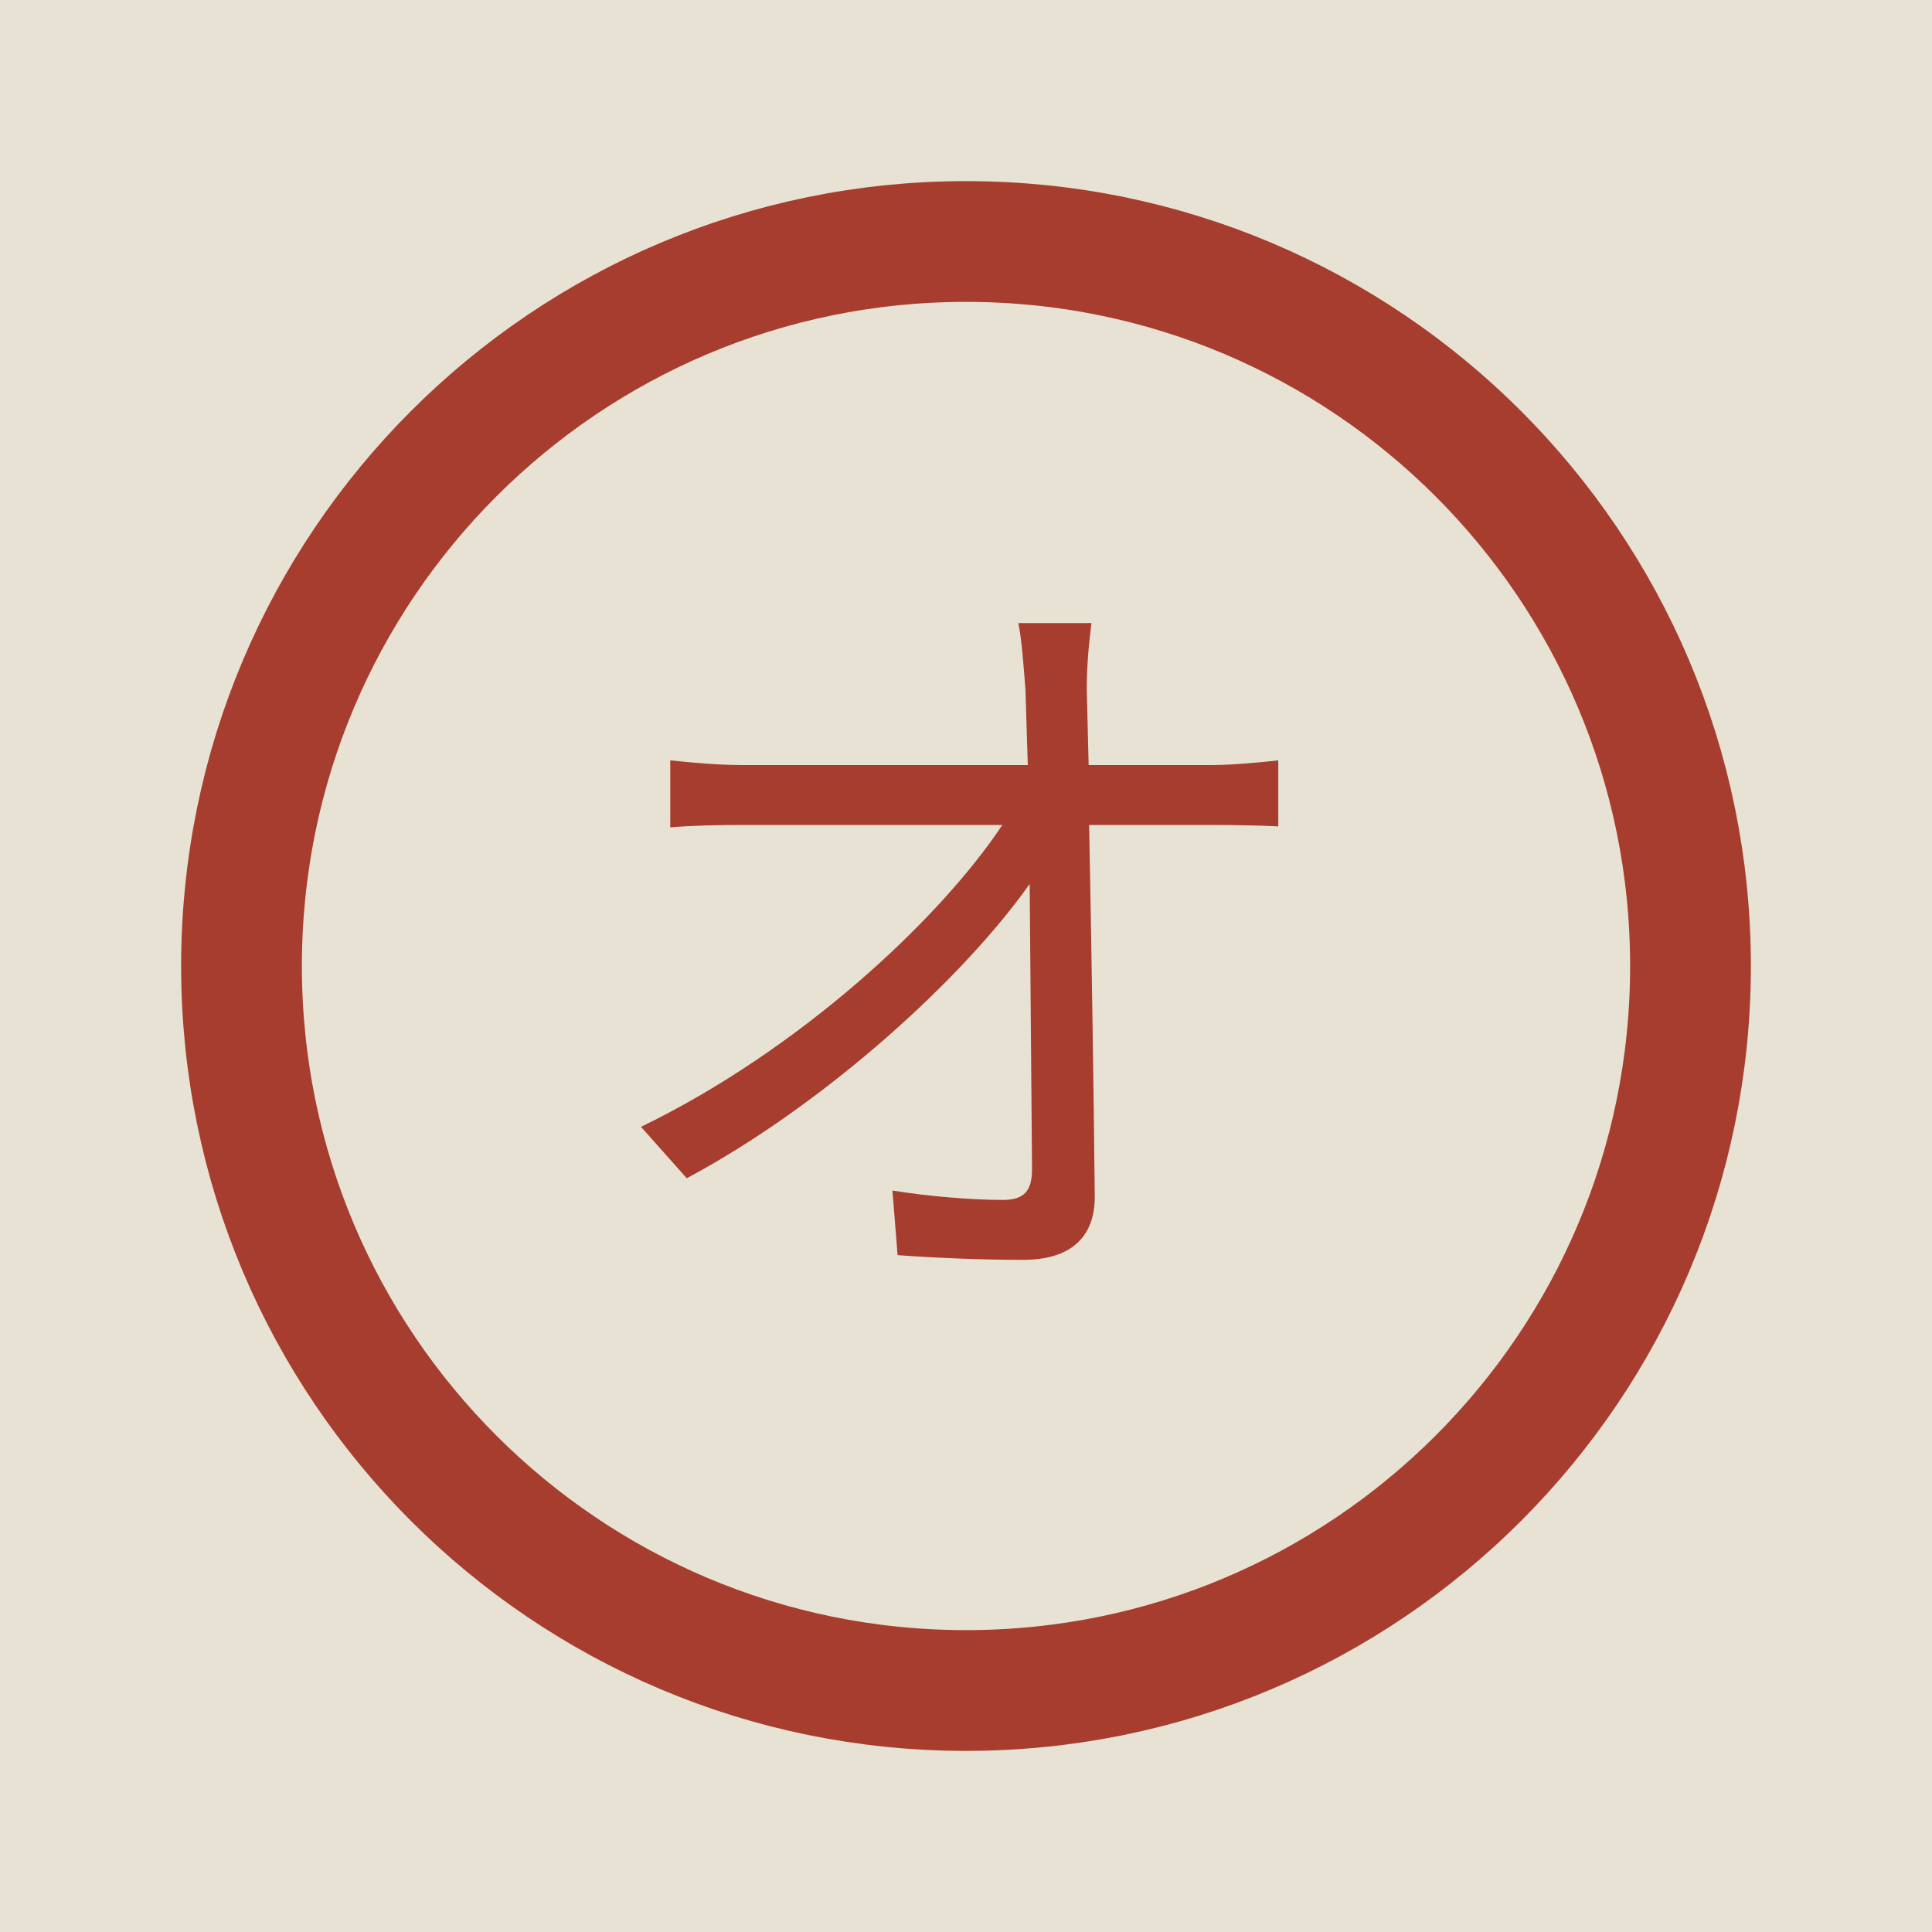
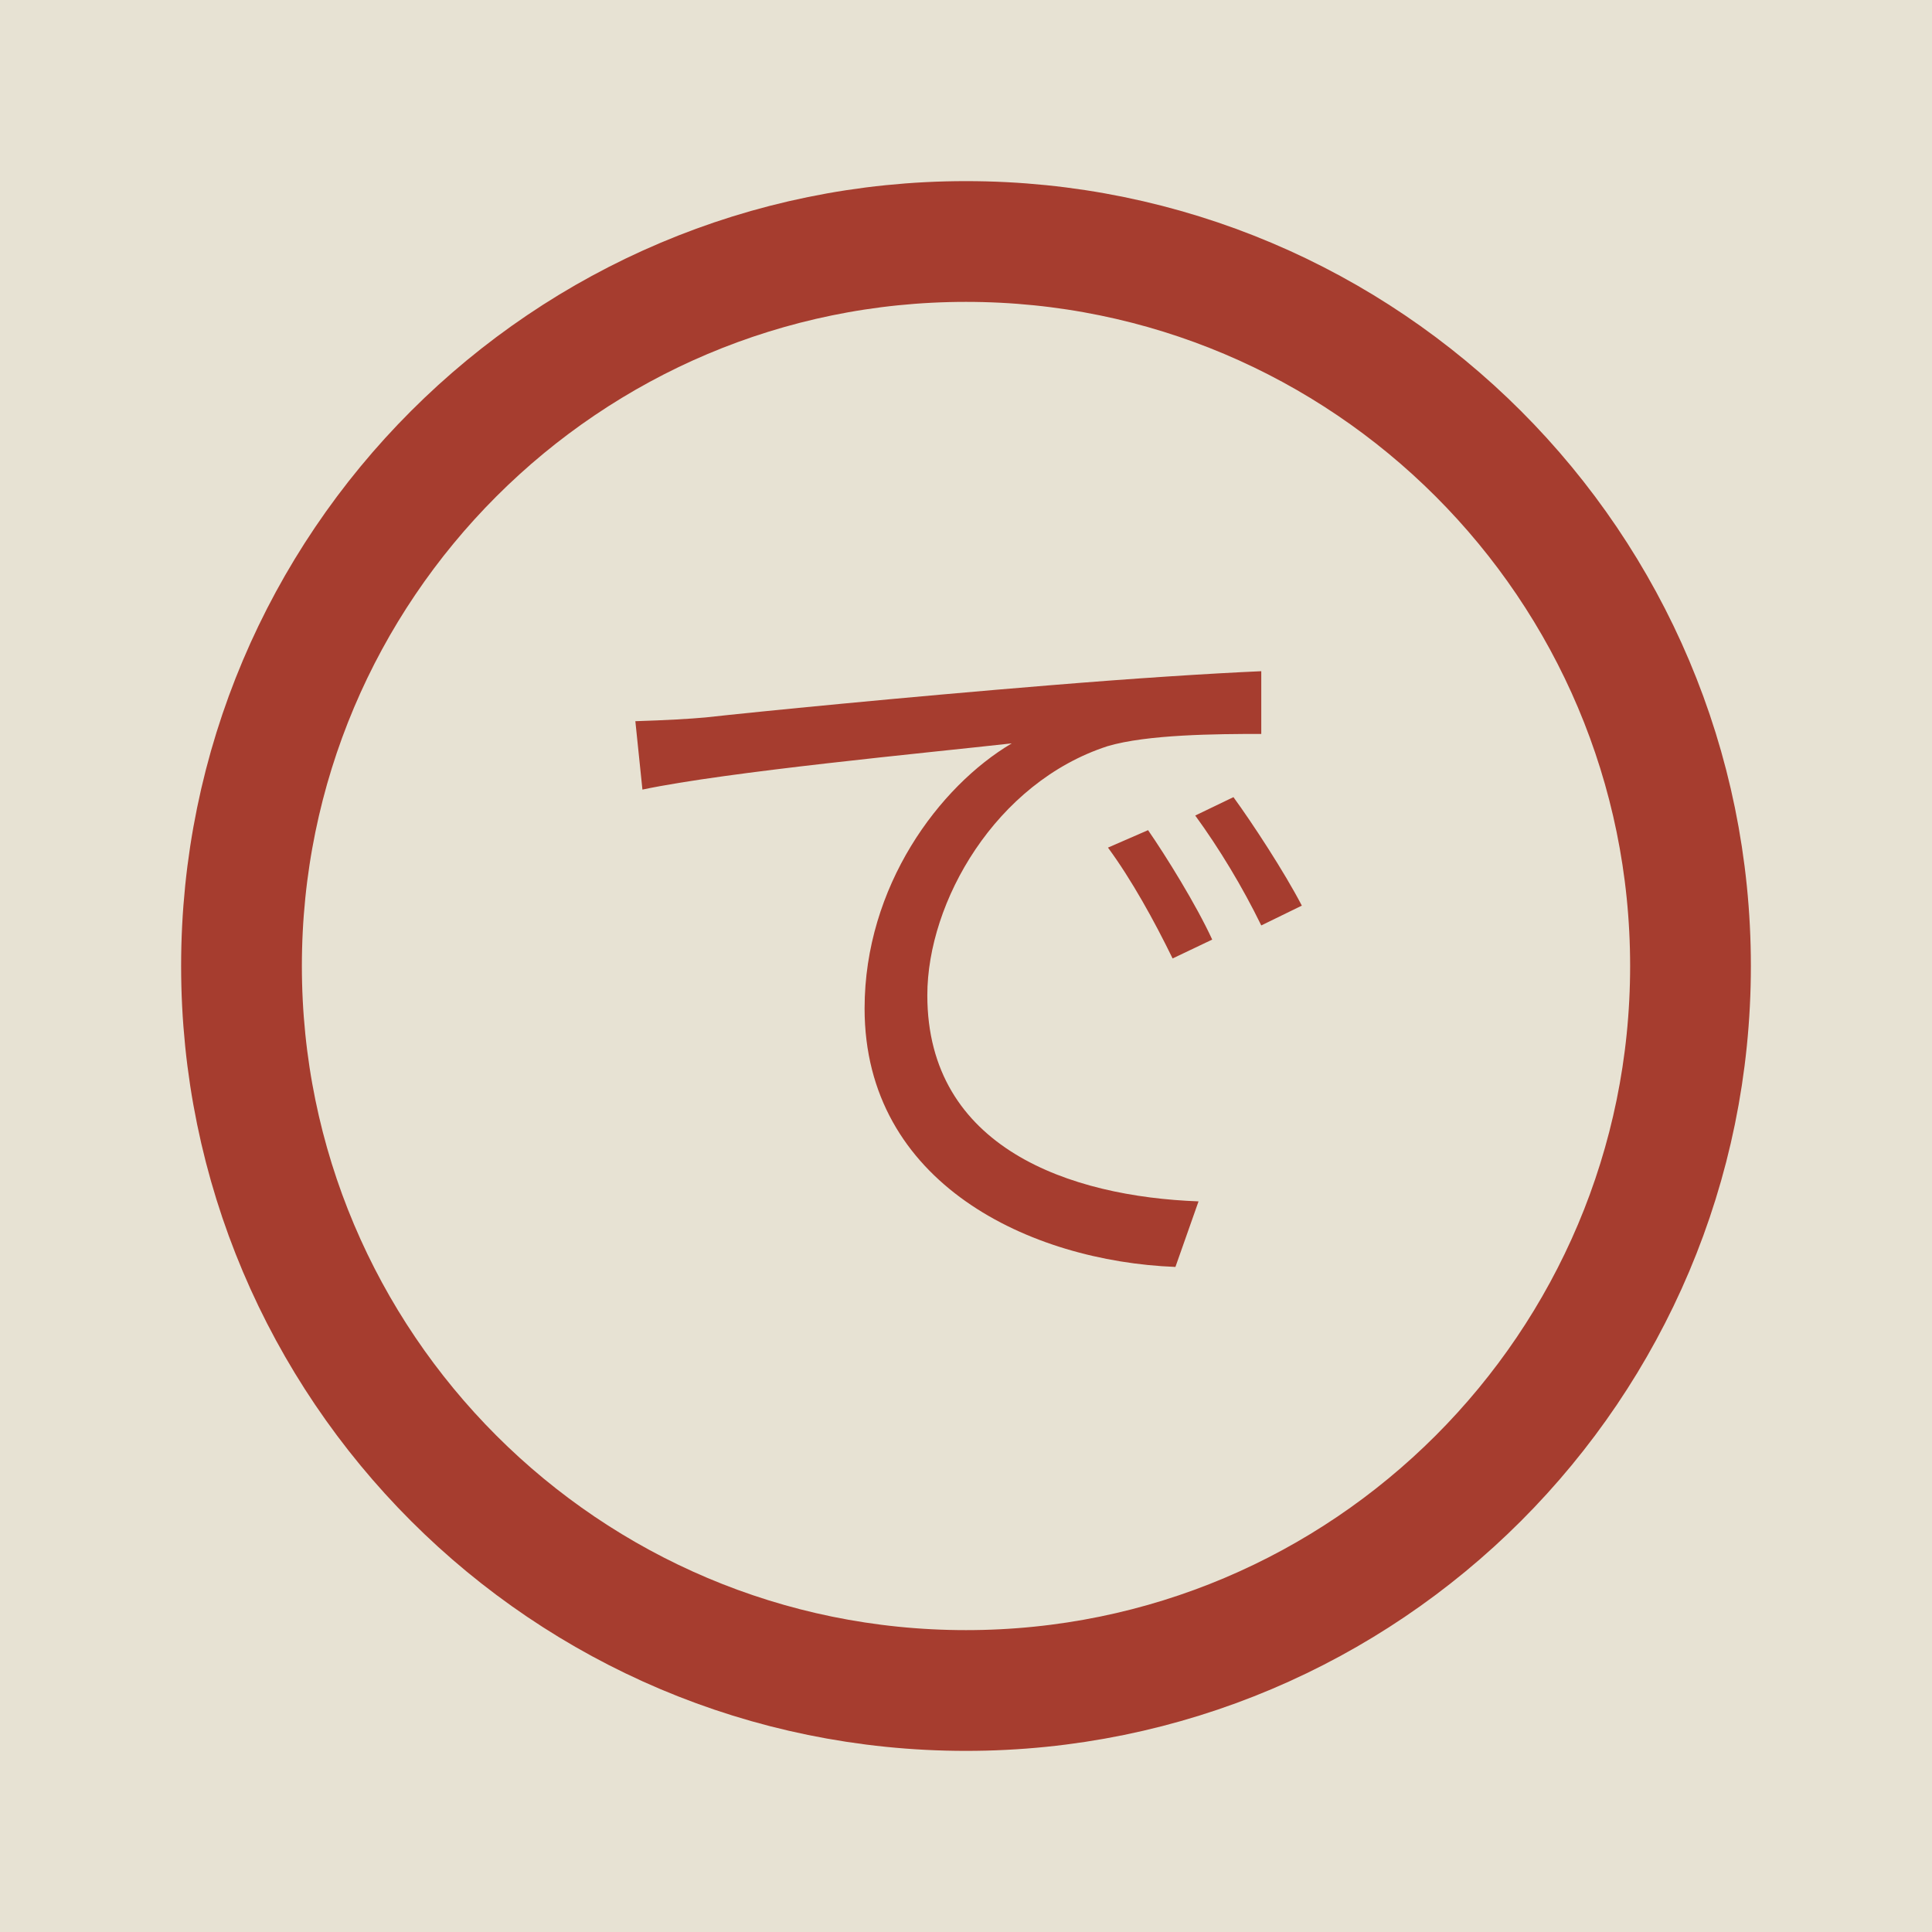
<svg xmlns="http://www.w3.org/2000/svg" viewBox="0 0 64 64">
  <rect width="64" height="64" fill="#e7e2d3" />
  <circle cx="32" cy="32" r="24" fill="none" stroke="#a63d2f" stroke-width="4" />
-   <text x="32" y="41" text-anchor="middle" font-family="serif" font-size="26" fill="#a63d2f">オ</text>
+   <text x="32" y="41" text-anchor="middle" font-family="serif" font-size="26" fill="#a63d2f">で</text>
</svg>
